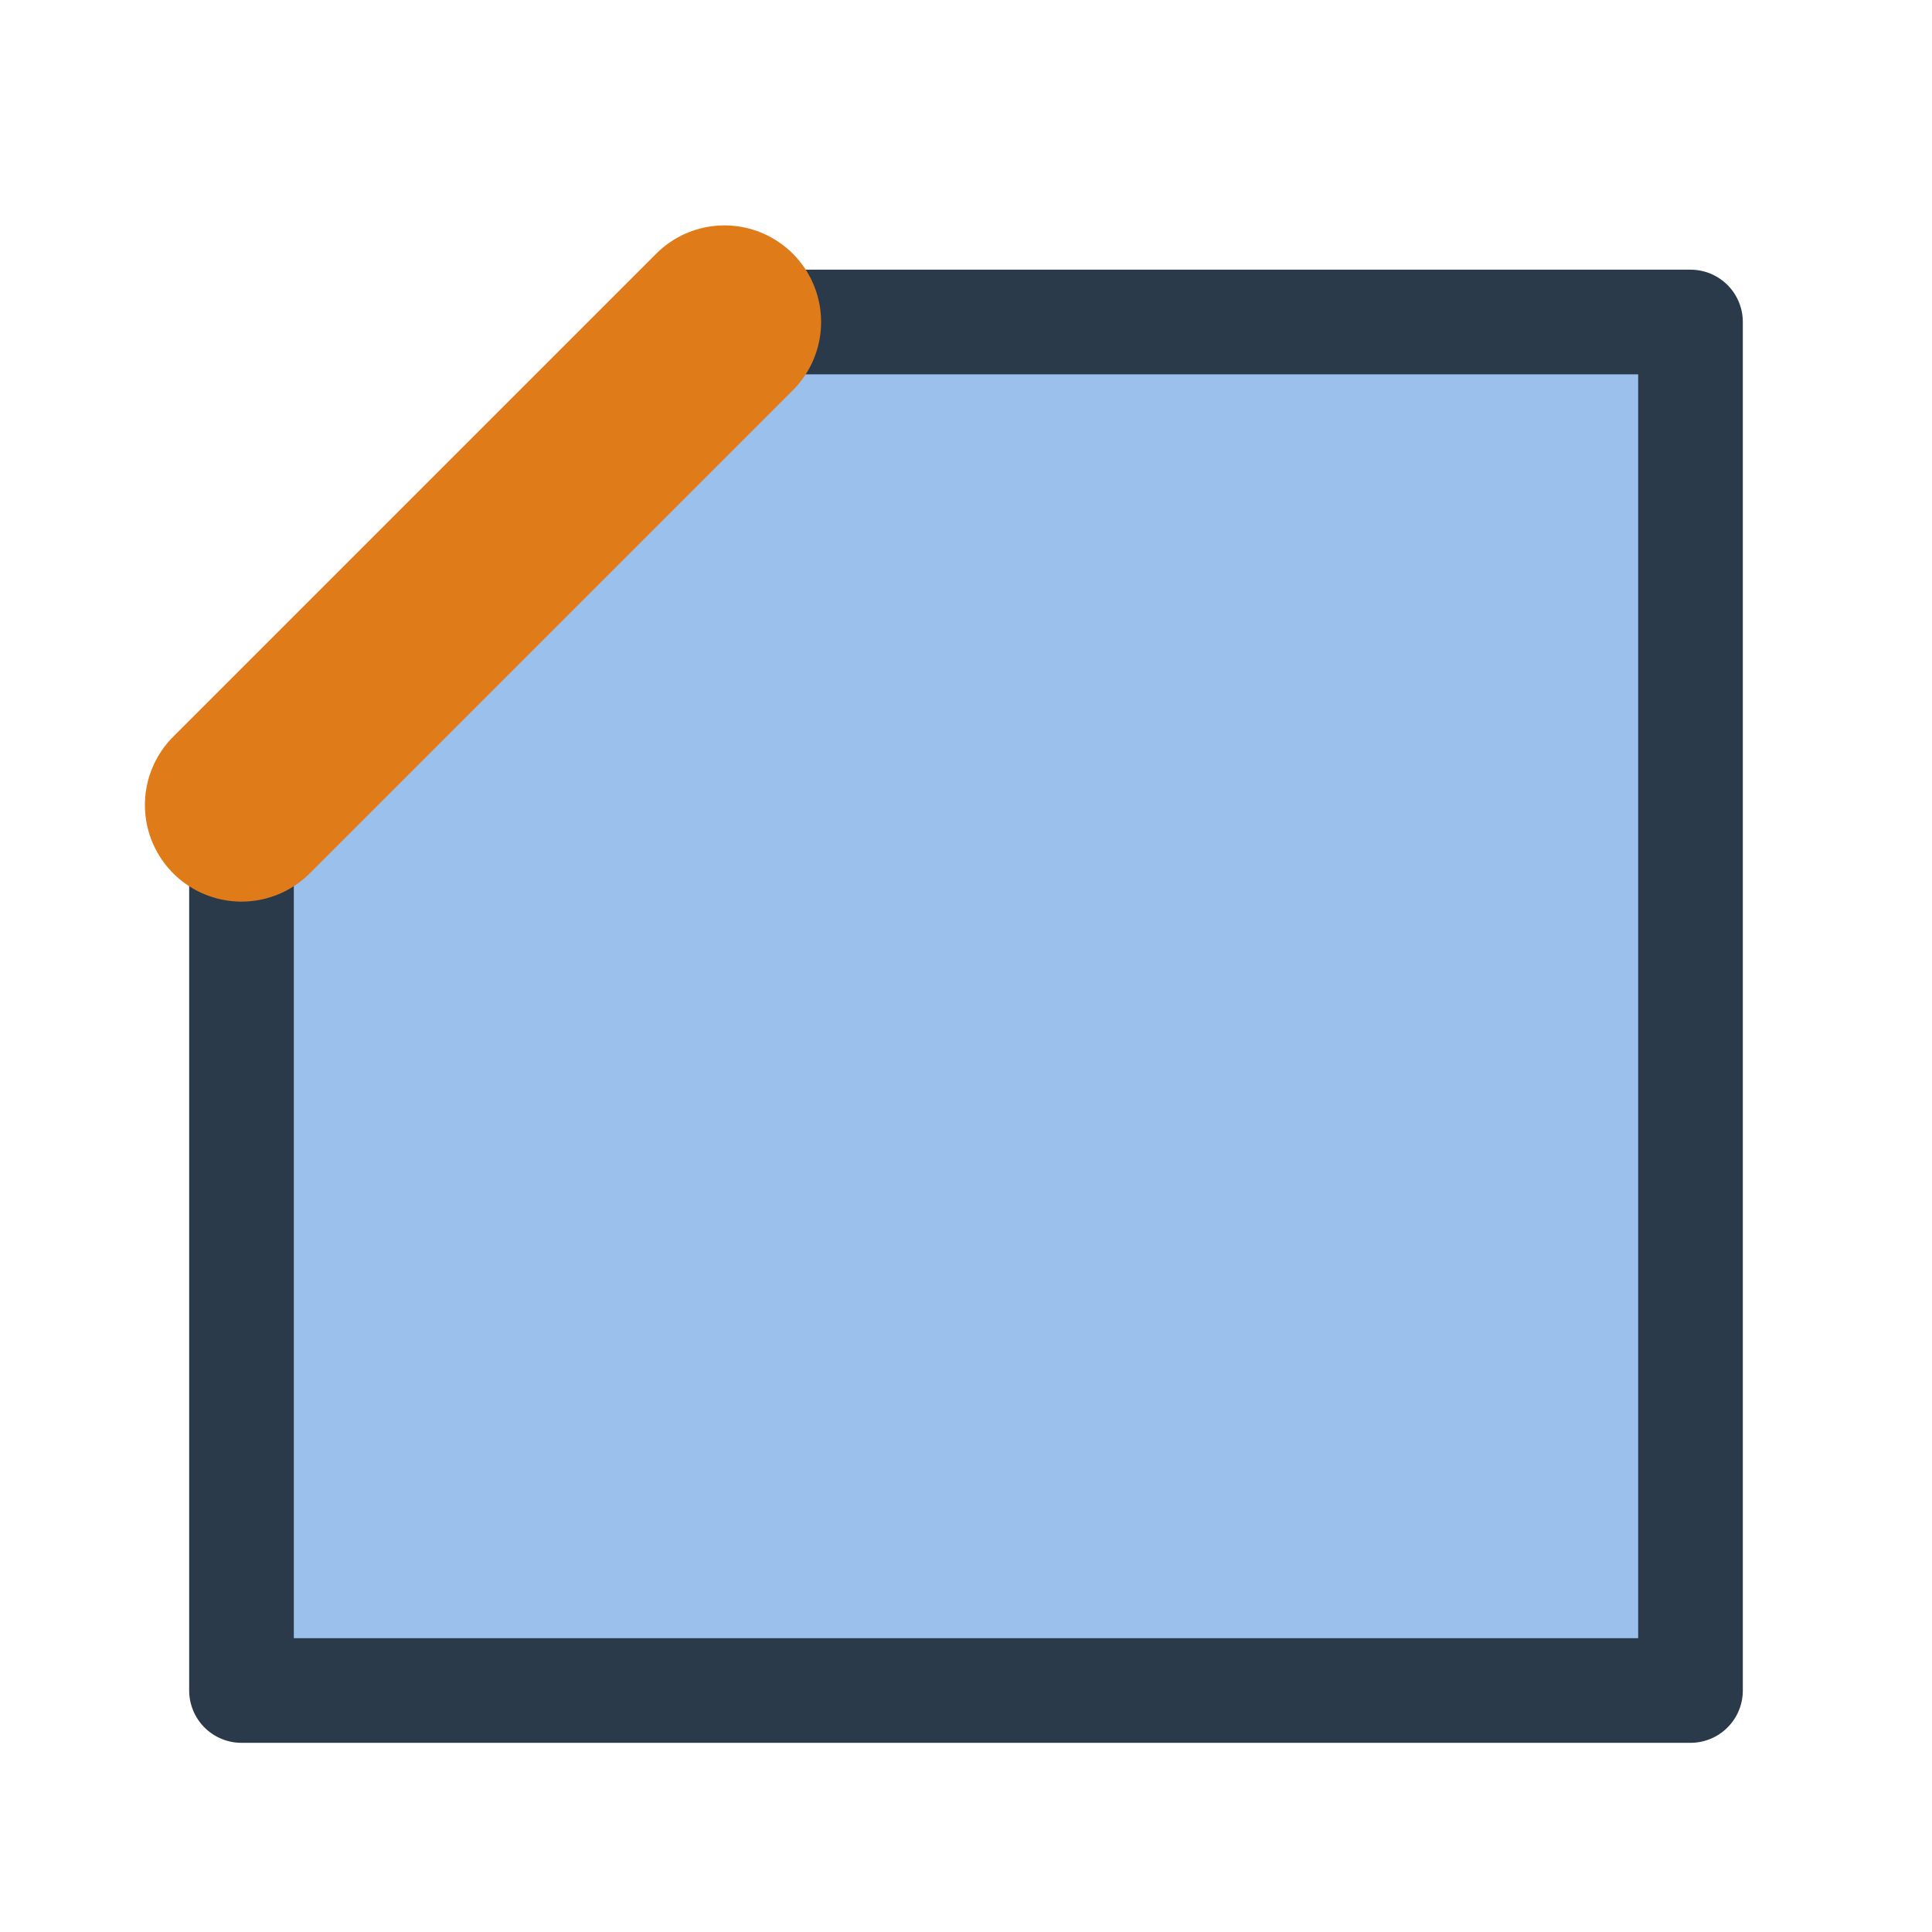
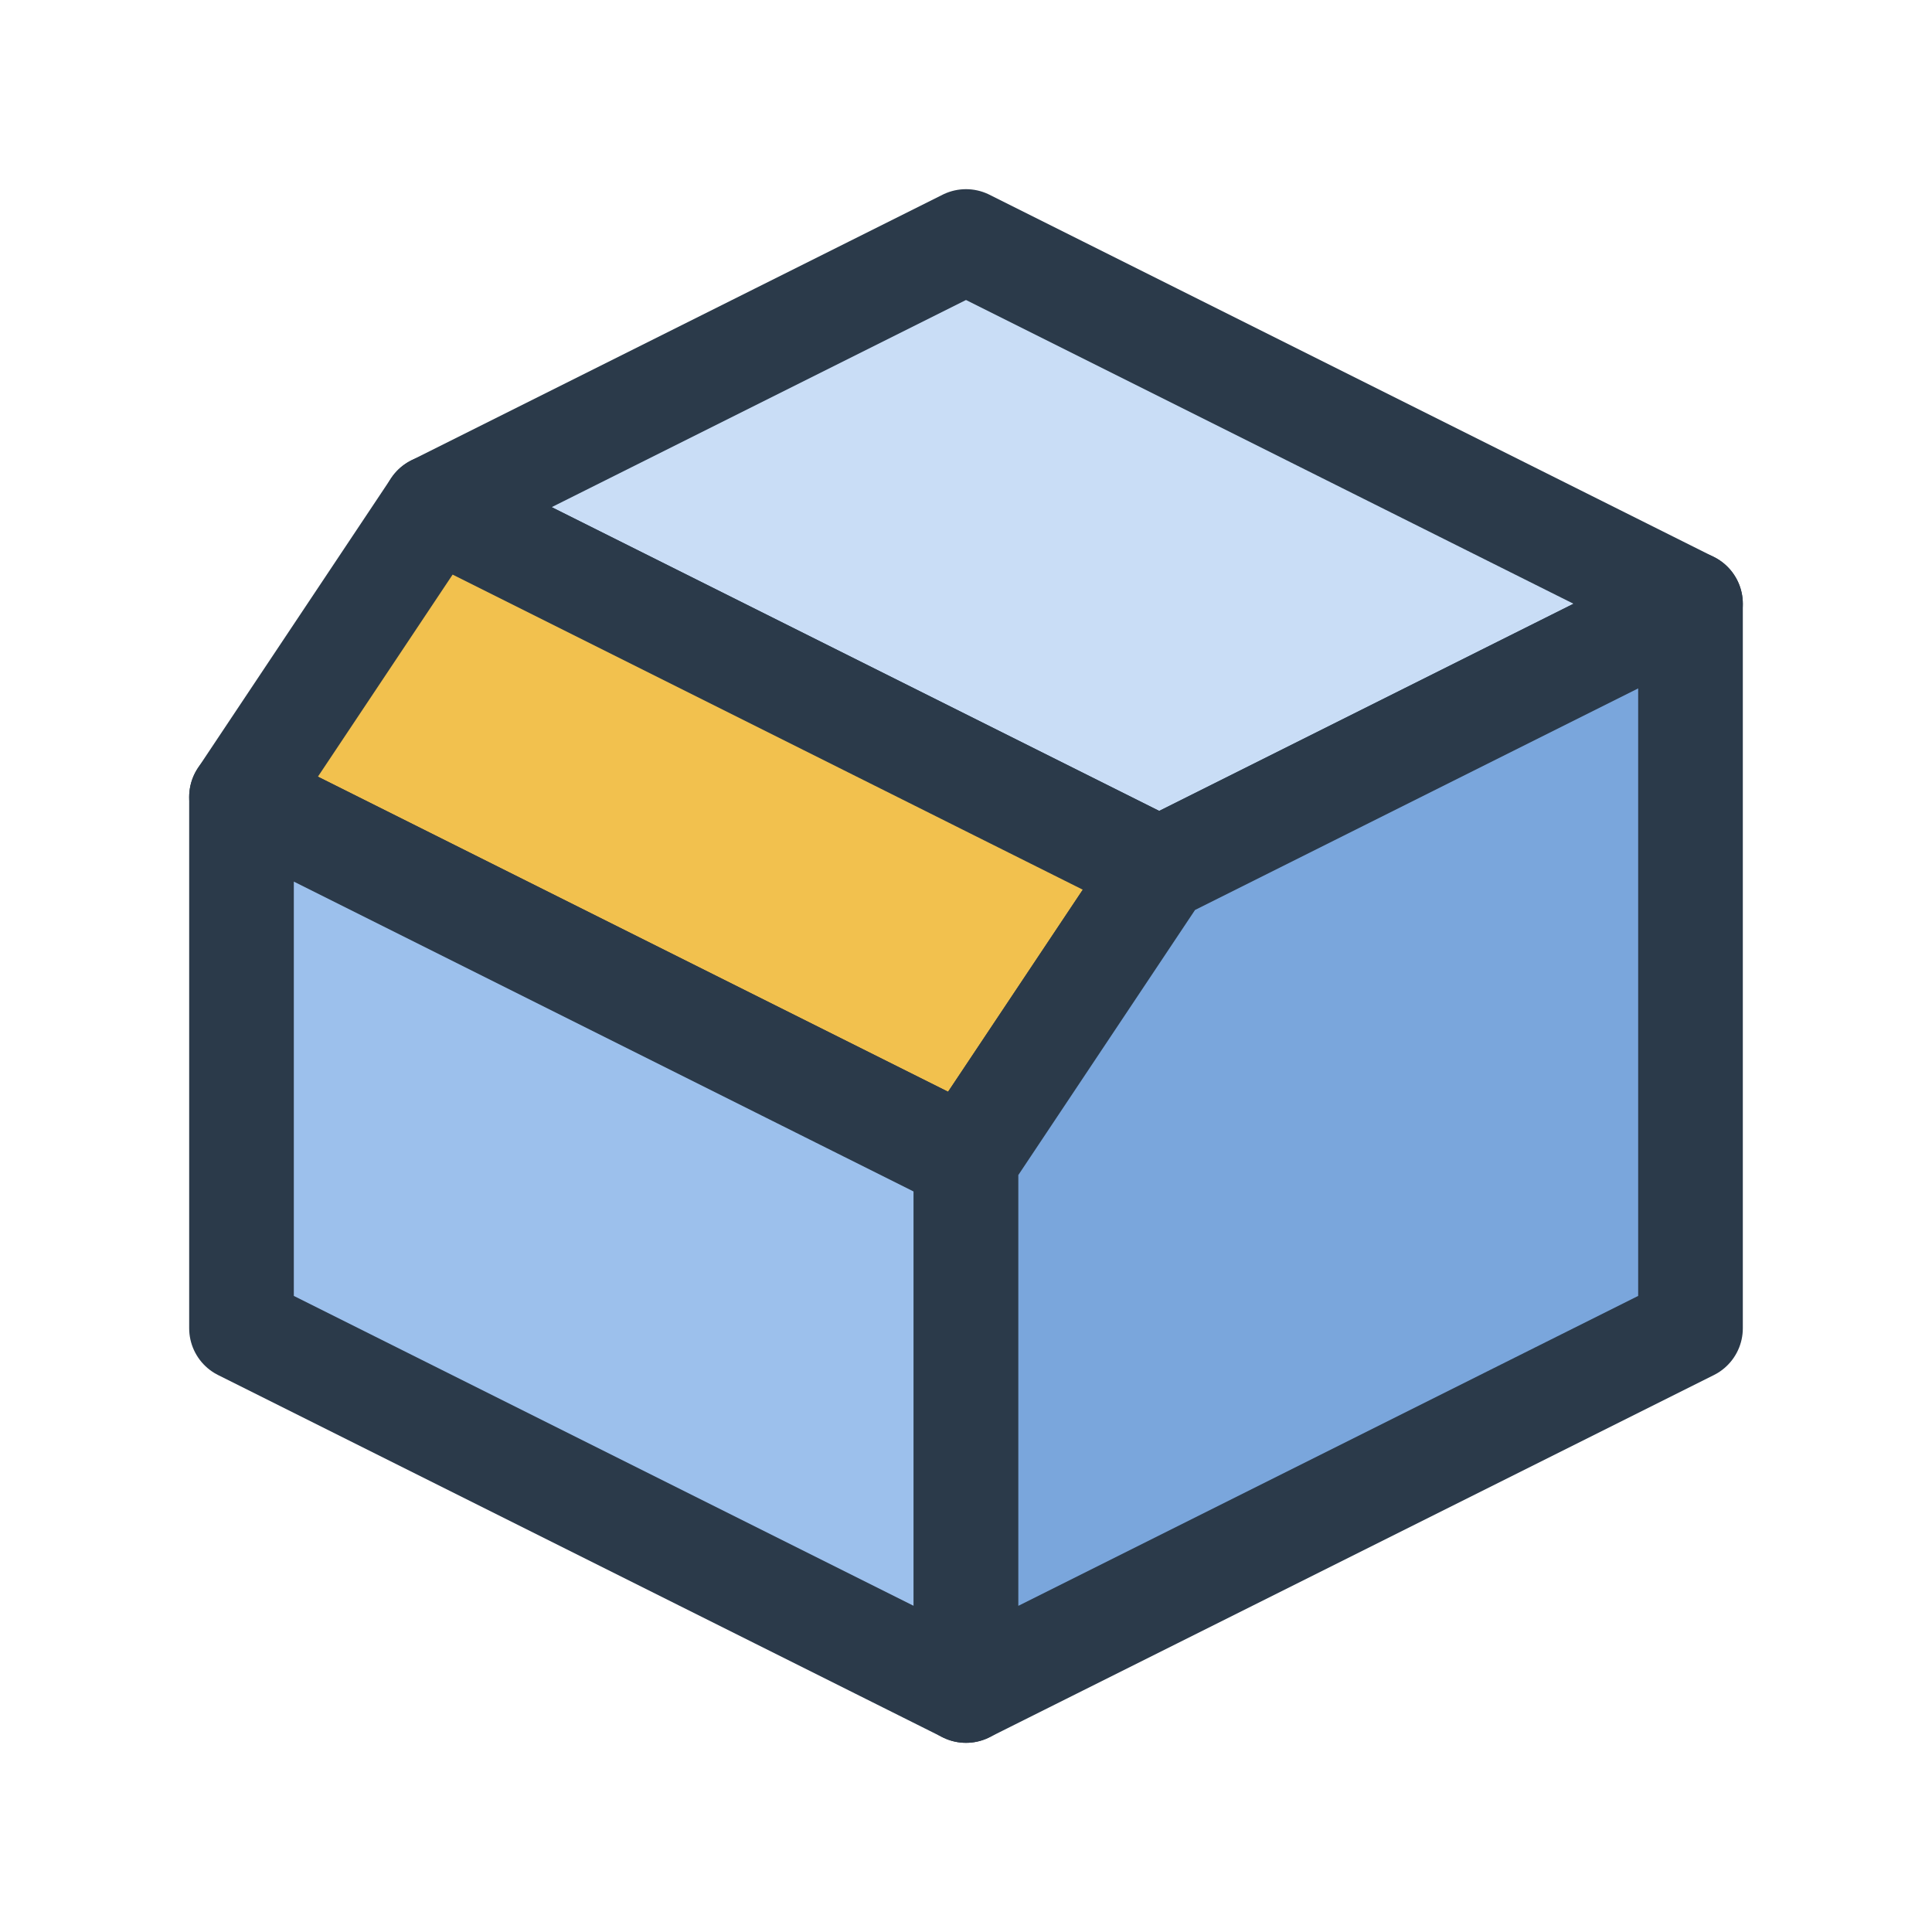
<svg xmlns="http://www.w3.org/2000/svg" viewBox="0 0 24 24" fill="none" stroke="#2b3a4a" stroke-width="1.3" stroke-linejoin="round" stroke-linecap="round">
-   <path d="M3 21 V10 L9 4 H21 V21 Z" fill="#9cc0ec" />
-   <path d="M3 10 L9 4" stroke="#e07b1a" stroke-width="2.4" />
+   <path d="M5.4 6.3 L12 3 L21 7.5 L14.4 10.8 Z" fill="#c9ddf6" />
+   <path d="M5.4 6.3 L14.4 10.8 L12 14.4 L3 9.9 Z" fill="#f2c14e" />
+   <path d="M3 9.9 L12 14.4 V21 L3 16.5 Z" fill="#9cc0ec" />
+   <path d="M12 14.4 L14.4 10.8 L21 7.5 V16.5 L12 21 Z" fill="#7aa6dc" />
</svg>
